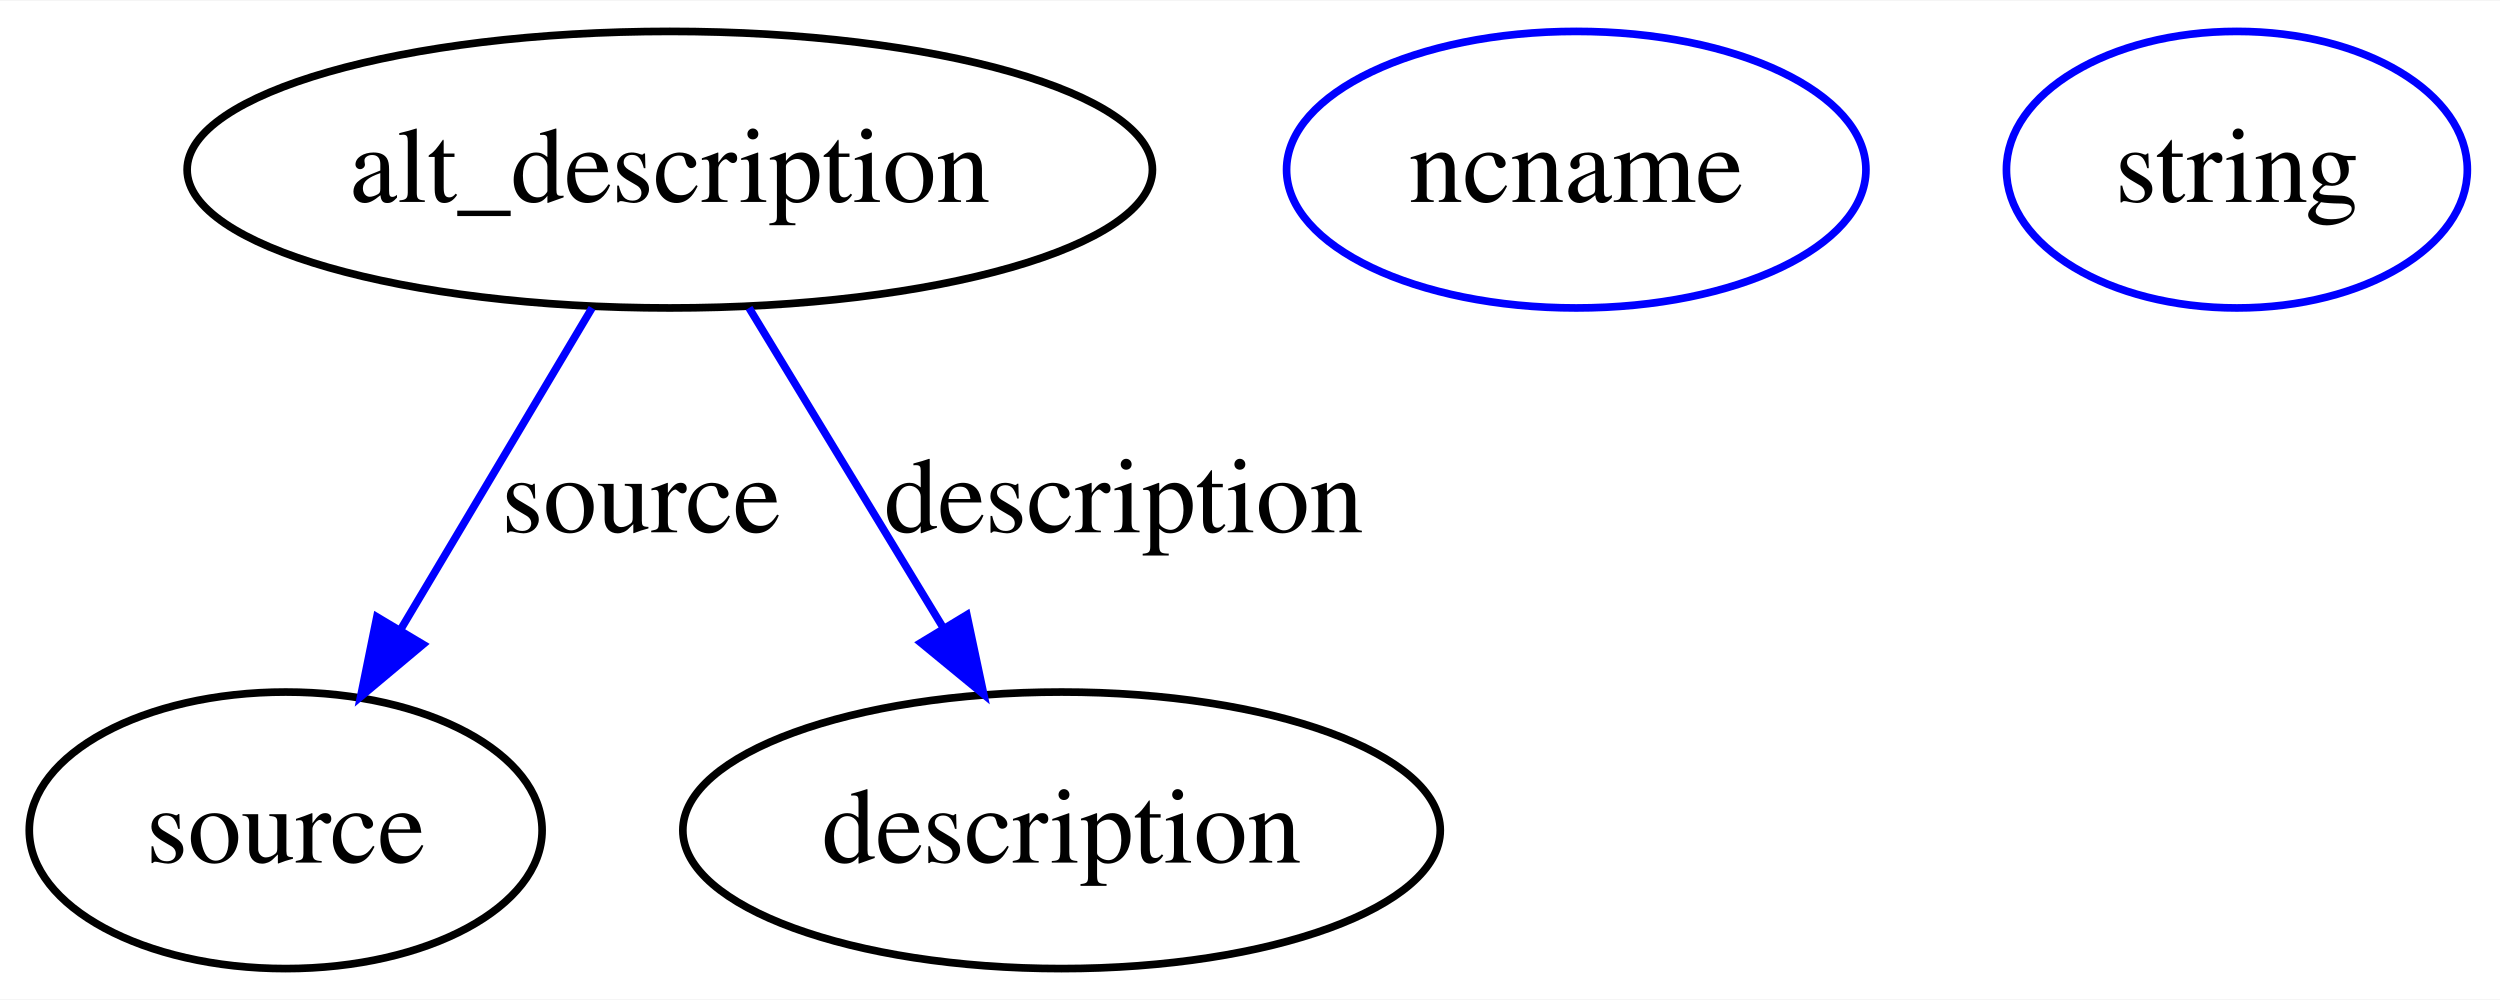
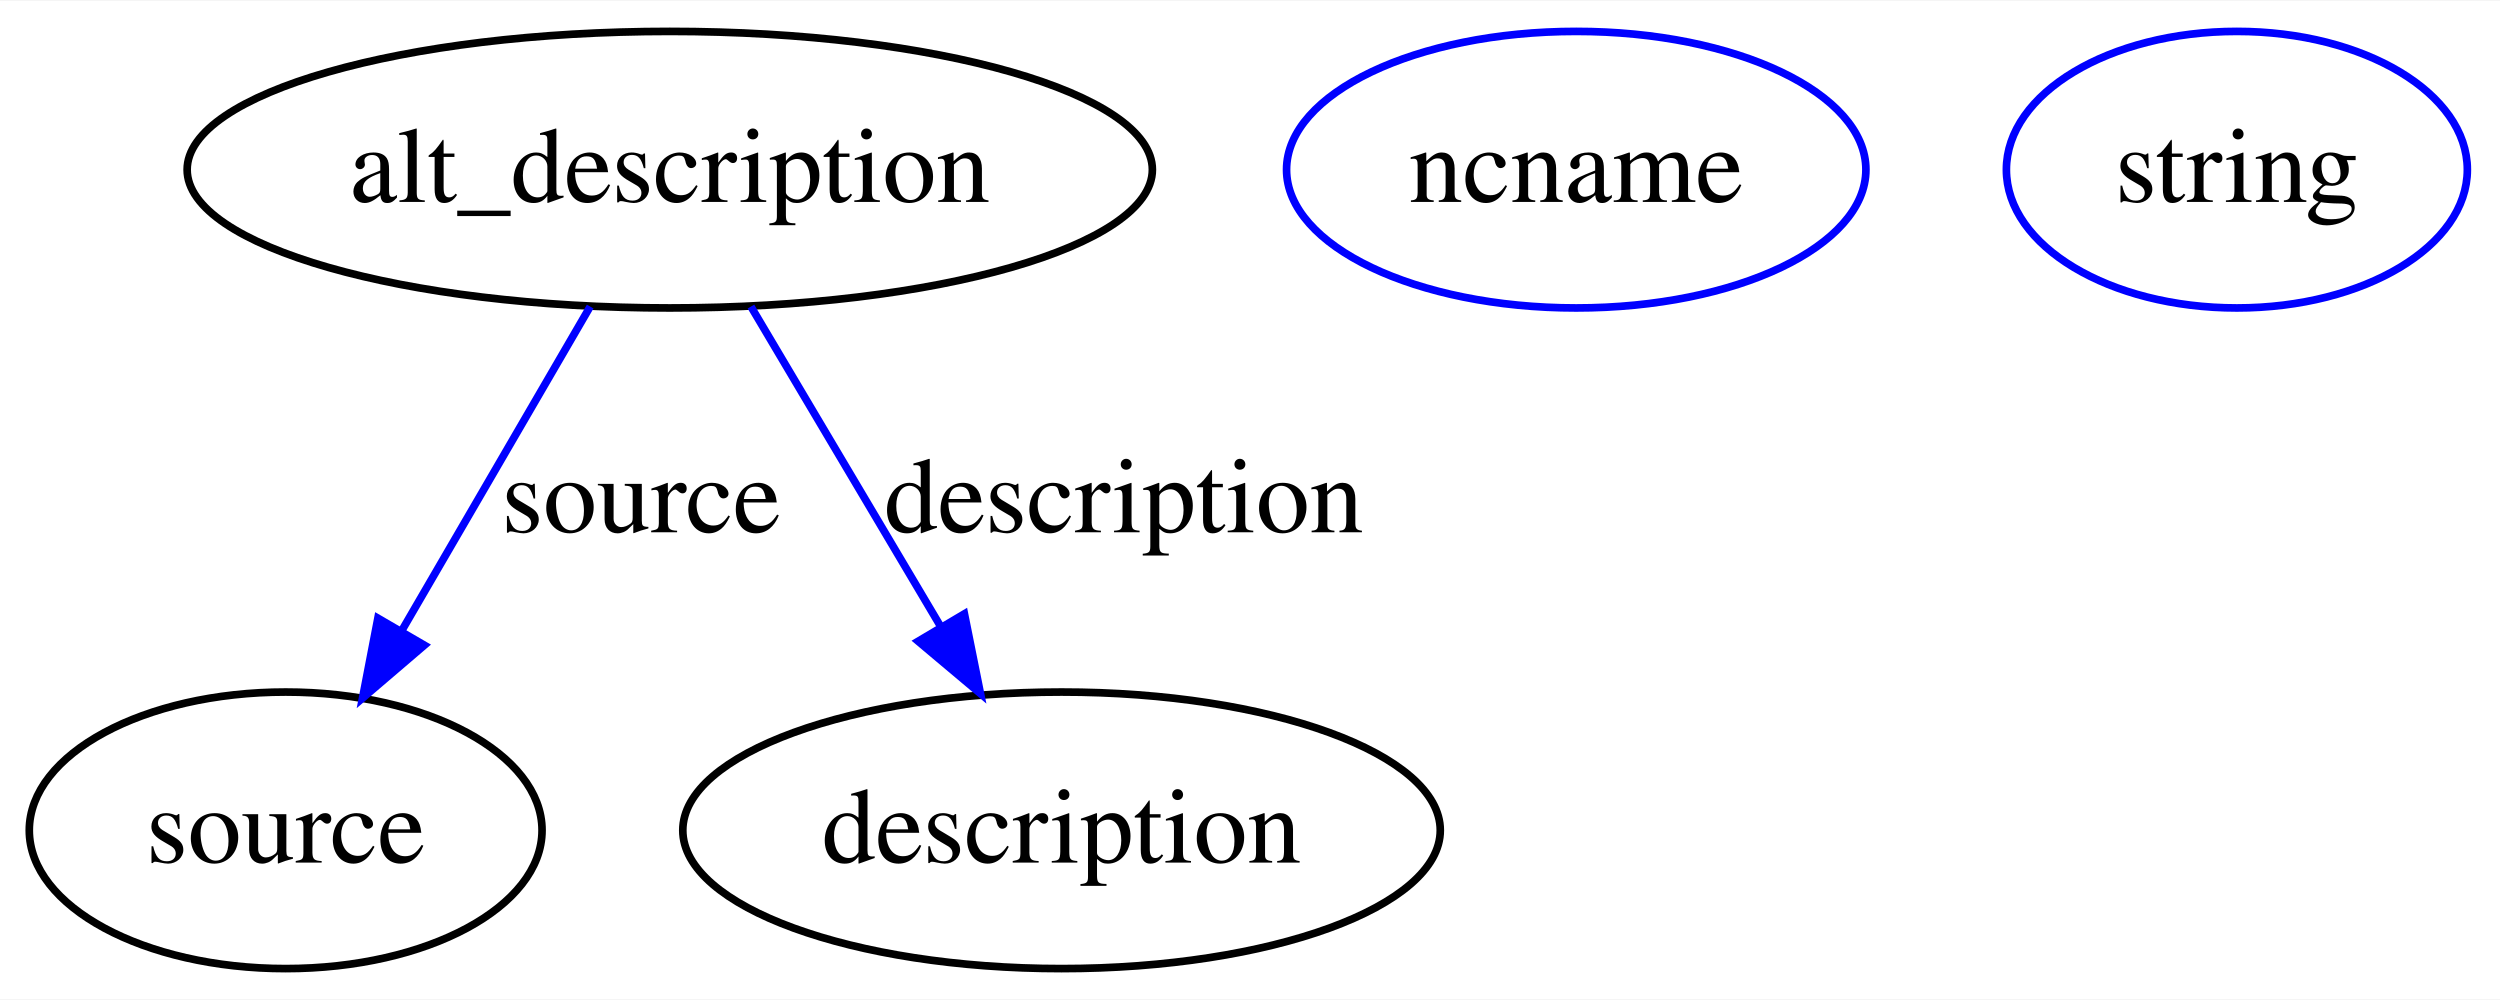
<svg xmlns="http://www.w3.org/2000/svg" width="325pt" height="130pt" viewBox="0.00 0.00 325.44 130.00">
  <g id="graph0" class="graph" transform="scale(1 1) rotate(0) translate(4 126)">
-     <polygon fill="white" stroke="transparent" points="-4,4 -4,-126 321.44,-126 321.44,4 -4,4" />
+     <polygon fill="#ffffff" stroke="transparent" points="-4,4 -4,-126 321.438,-126 321.438,4 -4,4" />
    <g id="node1" class="node">
-       <ellipse fill="none" stroke="black" cx="83.19" cy="-104" rx="62.83" ry="18" />
-       <text text-anchor="middle" x="83.19" y="-99.8" font-family="Times,serif" font-size="14.00">alt_description</text>
+       <ellipse fill="none" stroke="#000000" cx="83.187" cy="-104" rx="62.825" ry="18" />
+       <text text-anchor="middle" x="83.187" y="-99.8" font-family="Times,serif" font-size="14.00" fill="#000000">alt_description</text>
    </g>
    <g id="node2" class="node">
-       <ellipse fill="none" stroke="black" cx="33.19" cy="-18" rx="33.38" ry="18" />
-       <text text-anchor="middle" x="33.19" y="-13.8" font-family="Times,serif" font-size="14.00">source</text>
+       <ellipse fill="none" stroke="#000000" cx="33.187" cy="-18" rx="33.375" ry="18" />
+       <text text-anchor="middle" x="33.187" y="-13.8" font-family="Times,serif" font-size="14.00" fill="#000000">source</text>
    </g>
    <g id="edge1" class="edge">
-       <path fill="none" stroke="blue" d="M73.07,-86C65.93,-74 56.24,-57.73 48.2,-44.22" />
-       <polygon fill="blue" stroke="blue" points="51.07,-42.2 42.95,-35.4 45.06,-45.78 51.07,-42.2" />
-       <text text-anchor="middle" x="79.46" y="-56.8" font-family="Times,serif" font-size="14.00">source</text>
+       <path fill="none" stroke="#0000ff" d="M72.827,-86.181C65.762,-74.029 56.288,-57.734 48.374,-44.121" />
+       <polygon fill="#0000ff" stroke="#0000ff" points="51.245,-42.096 43.193,-35.21 45.193,-45.614 51.245,-42.096" />
+       <text text-anchor="middle" x="79.456" y="-56.8" font-family="Times,serif" font-size="14.00" fill="#000000">source</text>
    </g>
    <g id="node4" class="node">
-       <ellipse fill="none" stroke="black" cx="134.19" cy="-18" rx="49.3" ry="18" />
-       <text text-anchor="middle" x="134.19" y="-13.8" font-family="Times,serif" font-size="14.00">description</text>
+       <ellipse fill="none" stroke="#000000" cx="134.187" cy="-18" rx="49.303" ry="18" />
+       <text text-anchor="middle" x="134.187" y="-13.8" font-family="Times,serif" font-size="14.00" fill="#000000">description</text>
    </g>
    <g id="edge2" class="edge">
-       <path fill="none" stroke="blue" d="M93.51,-86C100.74,-74.08 110.54,-57.94 118.71,-44.49" />
-       <polygon fill="blue" stroke="blue" points="121.86,-46.05 124.06,-35.69 115.87,-42.42 121.86,-46.05" />
-       <text text-anchor="middle" x="142.29" y="-56.8" font-family="Times,serif" font-size="14.00">description</text>
+       <path fill="none" stroke="#0000ff" d="M93.754,-86.181C100.866,-74.189 110.37,-58.162 118.377,-44.66" />
+       <polygon fill="#0000ff" stroke="#0000ff" points="121.543,-46.183 123.633,-35.796 115.522,-42.612 121.543,-46.183" />
+       <text text-anchor="middle" x="142.291" y="-56.8" font-family="Times,serif" font-size="14.00" fill="#000000">description</text>
    </g>
    <g id="node3" class="node">
-       <ellipse fill="none" stroke="blue" cx="201.19" cy="-104" rx="37.71" ry="18" />
-       <text text-anchor="middle" x="201.19" y="-99.8" font-family="Times,serif" font-size="14.00">ncname</text>
+       <ellipse fill="none" stroke="#0000ff" cx="201.187" cy="-104" rx="37.709" ry="18" />
+       <text text-anchor="middle" x="201.187" y="-99.8" font-family="Times,serif" font-size="14.00" fill="#000000">ncname</text>
    </g>
    <g id="node5" class="node">
-       <ellipse fill="none" stroke="blue" cx="287.19" cy="-104" rx="30" ry="18" />
-       <text text-anchor="middle" x="287.19" y="-99.8" font-family="Times,serif" font-size="14.00">string</text>
+       <ellipse fill="none" stroke="#0000ff" cx="287.187" cy="-104" rx="30.003" ry="18" />
+       <text text-anchor="middle" x="287.187" y="-99.8" font-family="Times,serif" font-size="14.00" fill="#000000">string</text>
    </g>
  </g>
</svg>
